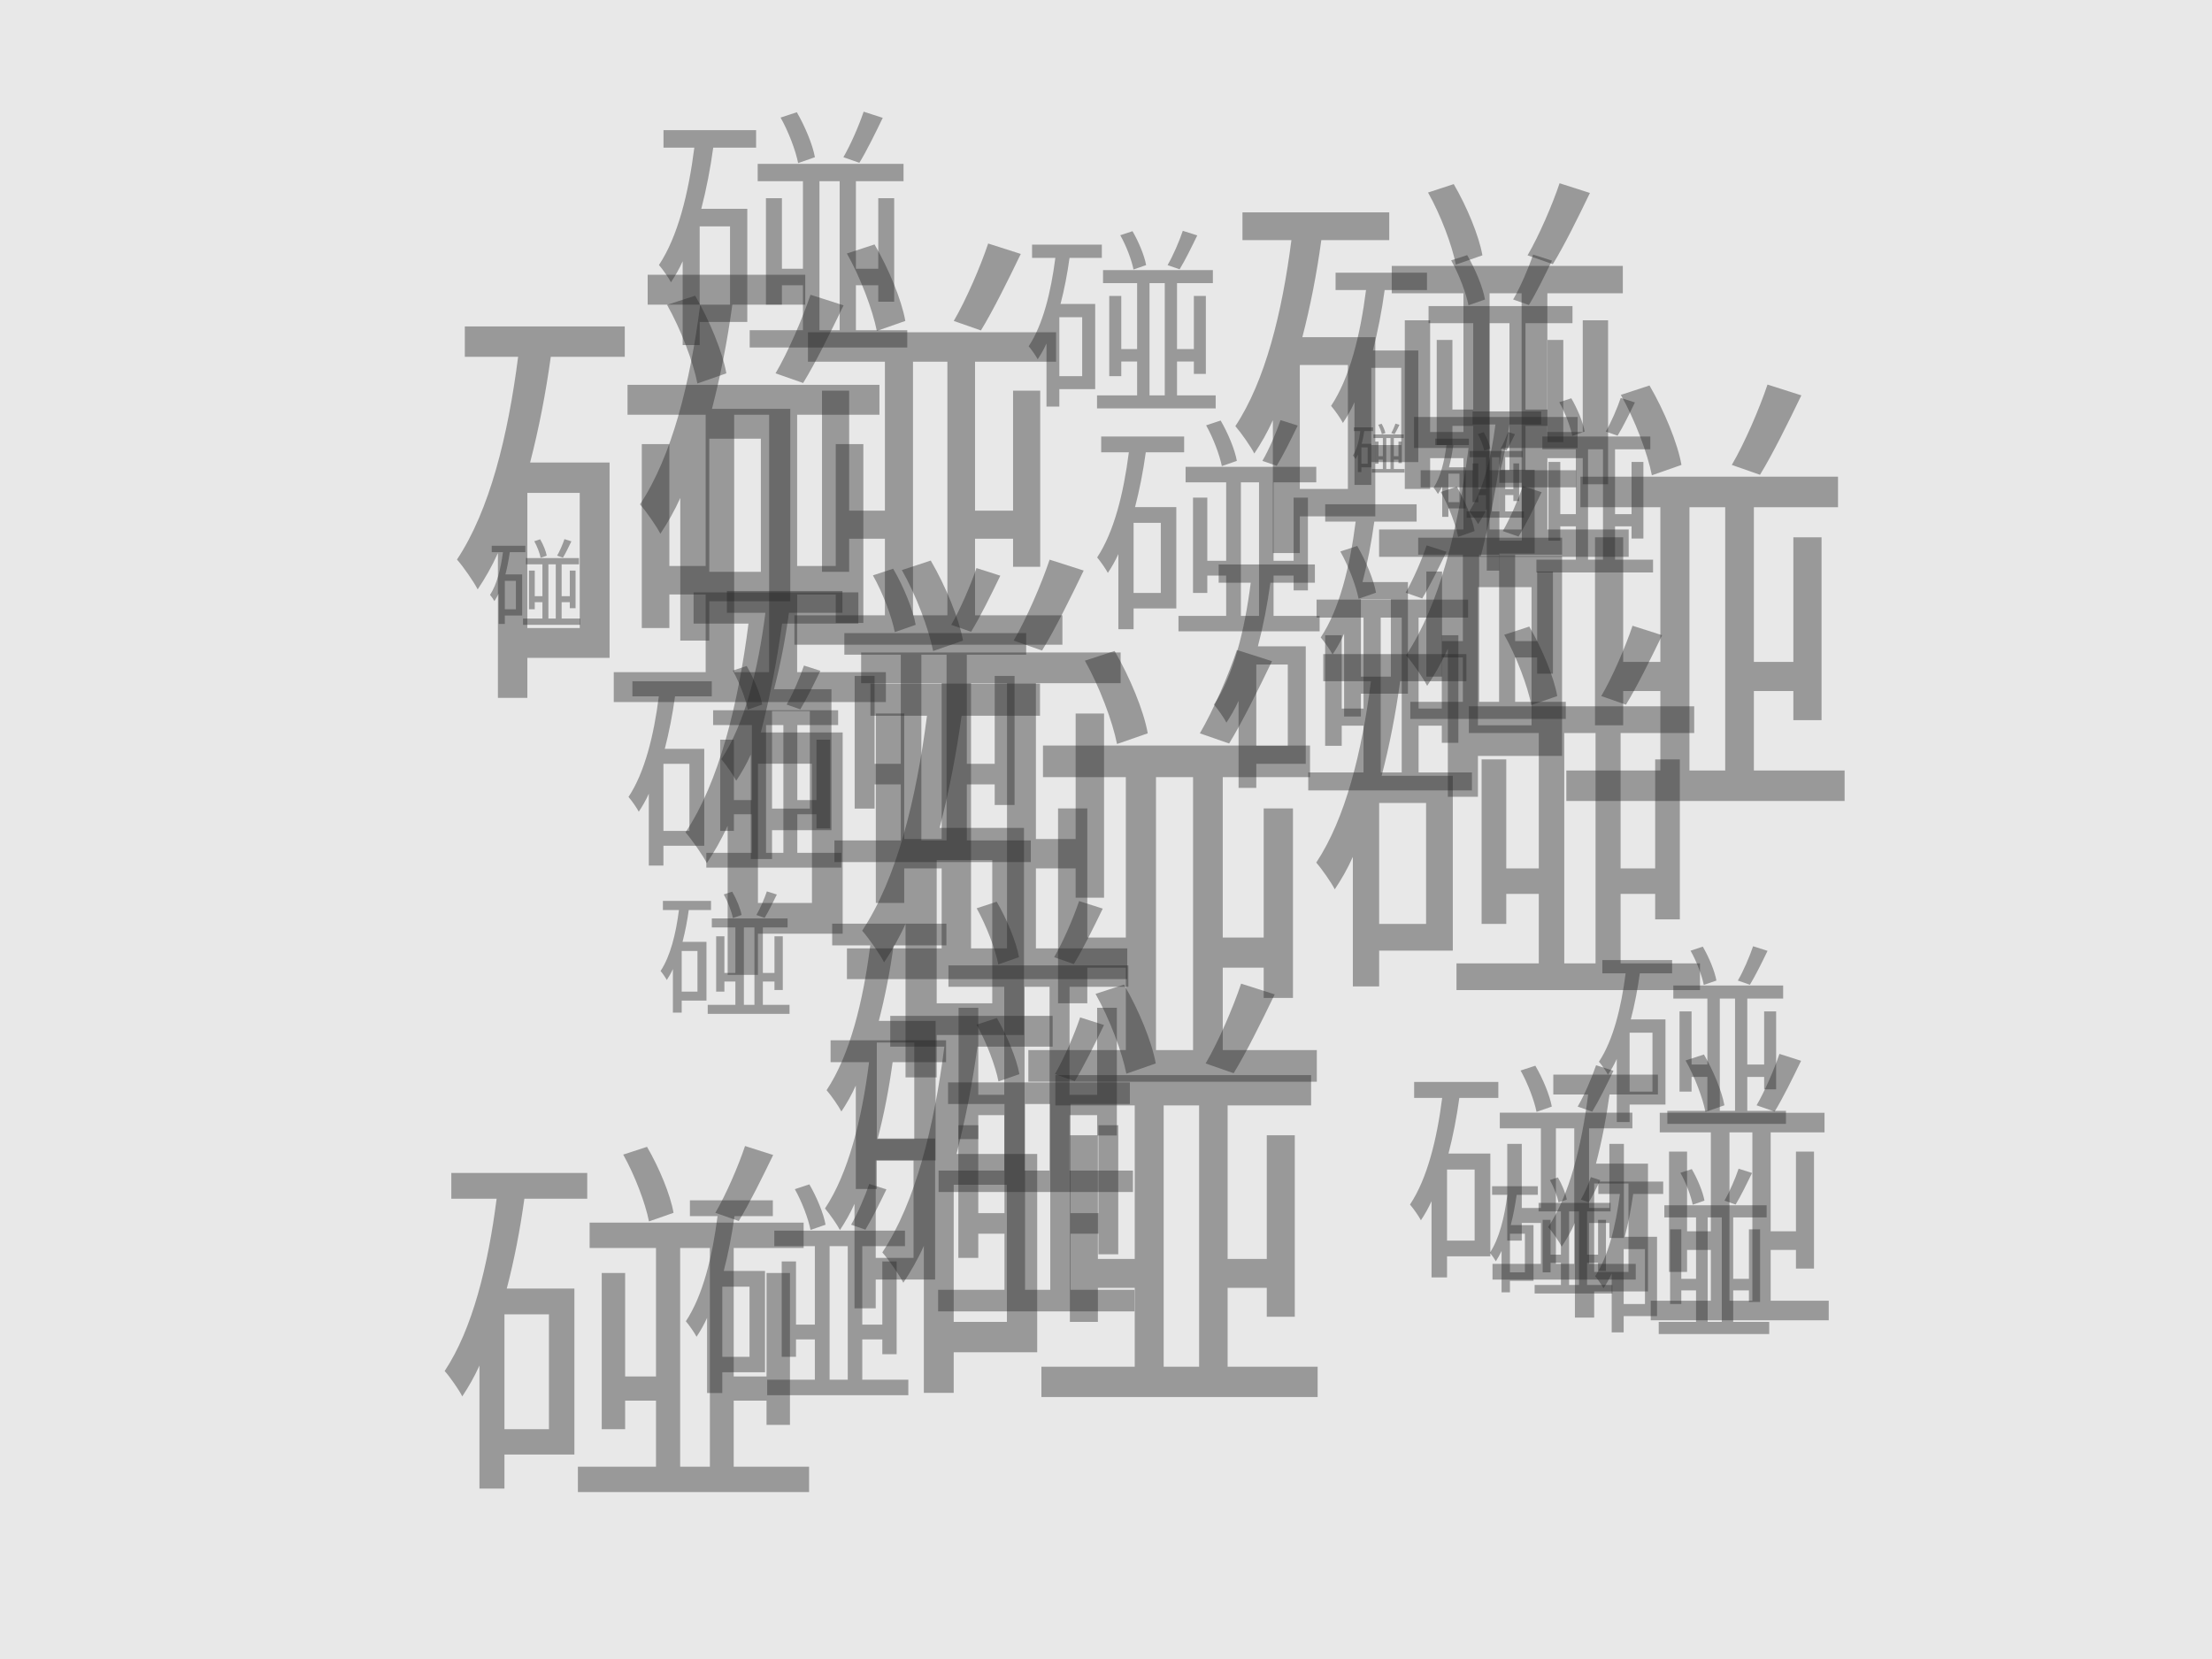
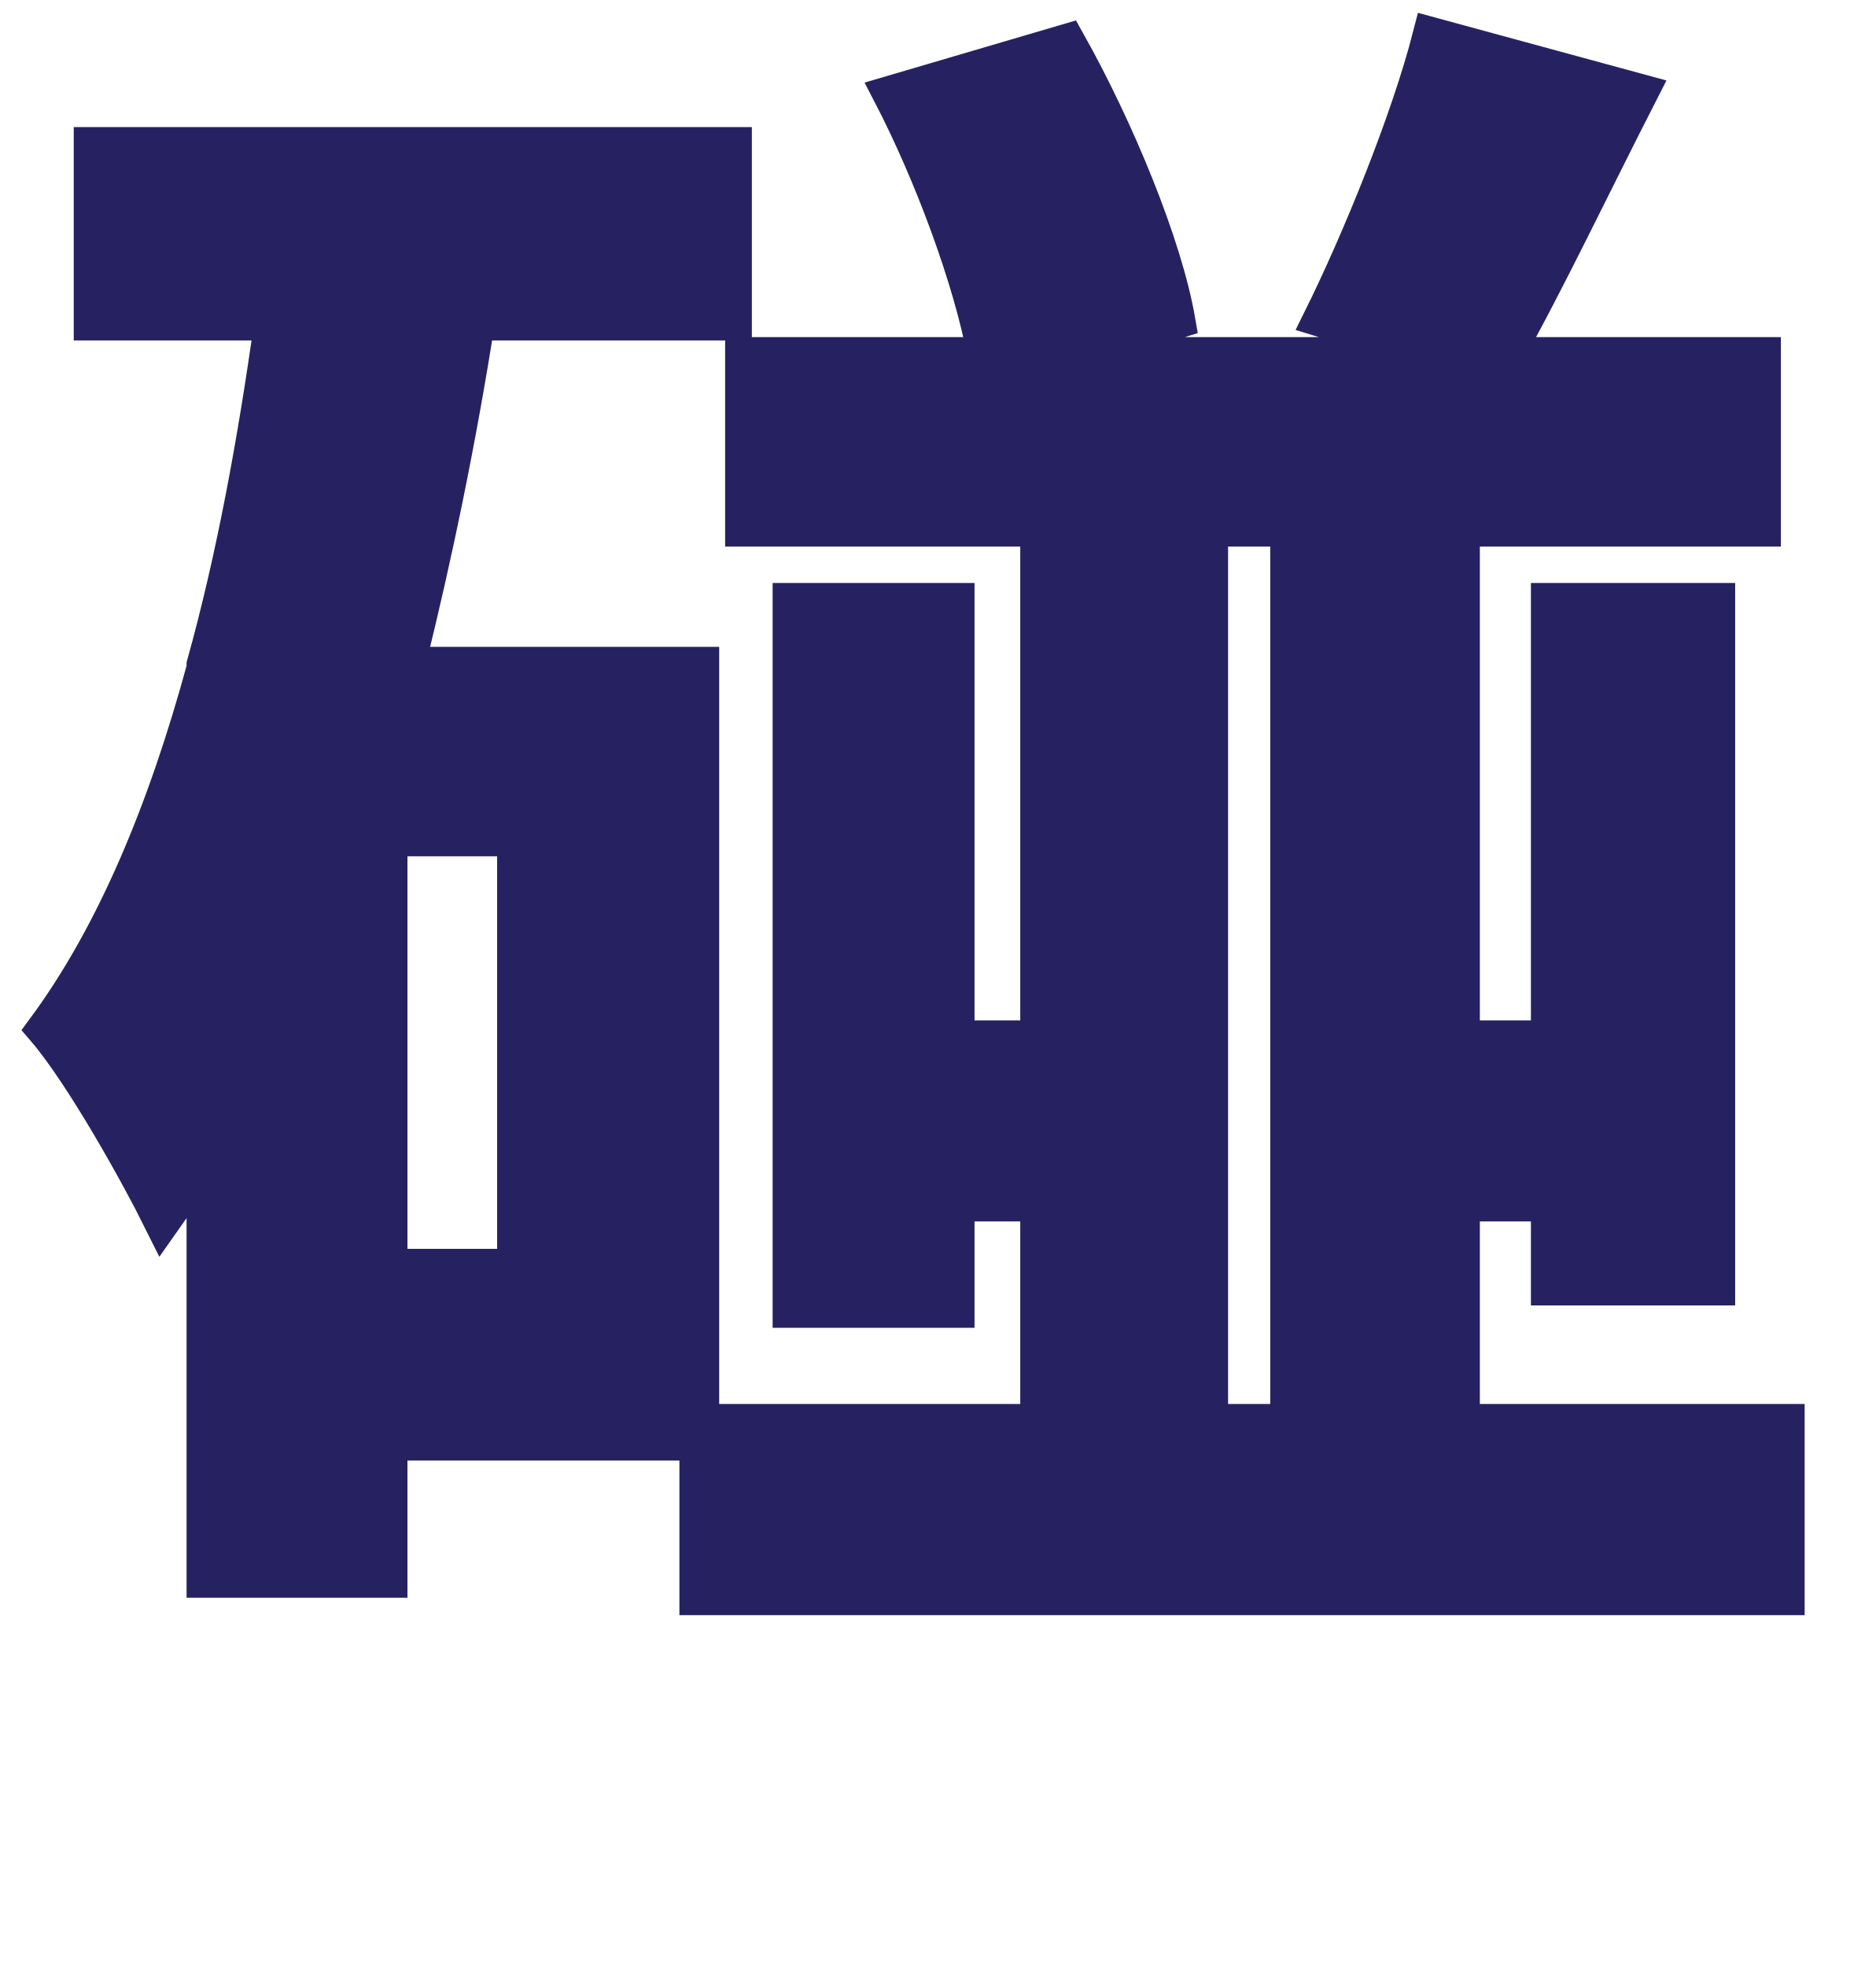
- <svg xmlns="http://www.w3.org/2000/svg" height="480" version="1.1" width="640" style="overflow: hidden; position: relative; top: -0.312px;">
-   <defs style="-webkit-tap-highlight-color: rgba(0, 0, 0, 0);" />
-   <rect x="0" y="0" width="640" height="480" r="0" rx="0" ry="0" fill="#e8e8e8" stroke="none" style="-webkit-tap-highlight-color: rgba(0, 0, 0, 0);" />
-   <text x="182" y="393" text-anchor="middle" font="10px &quot;Arial&quot;" stroke="none" fill="#242424" style="-webkit-tap-highlight-color: rgba(0, 0, 0, 0); text-anchor: middle; font-style: normal; font-variant: normal; font-weight: normal; font-stretch: normal; font-size: 113px; line-height: normal; font-family: Garamond; opacity: 0.4;" opacity="0.4" font-size="113px" font-family="Garamond">
-     <tspan style="-webkit-tap-highlight-color: rgba(0, 0, 0, 0);" dy="33.5">碰</tspan>
-   </text>
-   <text x="350" y="159" text-anchor="middle" font="10px &quot;Arial&quot;" stroke="none" fill="#242424" style="-webkit-tap-highlight-color: rgba(0, 0, 0, 0); text-anchor: middle; font-style: normal; font-variant: normal; font-weight: normal; font-stretch: normal; font-size: 69px; line-height: normal; font-family: Garamond; opacity: 0.4;" opacity="0.4" font-size="69px" font-family="Garamond">
-     <tspan style="-webkit-tap-highlight-color: rgba(0, 0, 0, 0);" dy="20.5">碰</tspan>
-   </text>
-   <text x="247" y="141" text-anchor="middle" font="10px &quot;Arial&quot;" stroke="none" fill="#242424" style="-webkit-tap-highlight-color: rgba(0, 0, 0, 0); text-anchor: middle; font-style: normal; font-variant: normal; font-weight: normal; font-stretch: normal; font-size: 131px; line-height: normal; font-family: Garamond; opacity: 0.4;" opacity="0.4" font-size="131px" font-family="Garamond">
-     <tspan style="-webkit-tap-highlight-color: rgba(0, 0, 0, 0);" dy="39.5">碰</tspan>
-   </text>
-   <text x="210" y="280" text-anchor="middle" font="10px &quot;Arial&quot;" stroke="none" fill="#242424" style="-webkit-tap-highlight-color: rgba(0, 0, 0, 0); text-anchor: middle; font-style: normal; font-variant: normal; font-weight: normal; font-stretch: normal; font-size: 40px; line-height: normal; font-family: Garamond; opacity: 0.4;" opacity="0.4" font-size="40px" font-family="Garamond">
-     <tspan style="-webkit-tap-highlight-color: rgba(0, 0, 0, 0);" dy="11.5">碰</tspan>
-   </text>
-   <text x="441" y="346" text-anchor="middle" font="10px &quot;Arial&quot;" stroke="none" fill="#242424" style="-webkit-tap-highlight-color: rgba(0, 0, 0, 0); text-anchor: middle; font-style: normal; font-variant: normal; font-weight: normal; font-stretch: normal; font-size: 70px; line-height: normal; font-family: Garamond; opacity: 0.4;" opacity="0.4" font-size="70px" font-family="Garamond">
-     <tspan style="-webkit-tap-highlight-color: rgba(0, 0, 0, 0);" dy="21">碰</tspan>
-   </text>
-   <text x="421" y="115" text-anchor="middle" font="10px &quot;Arial&quot;" stroke="none" fill="#242424" style="-webkit-tap-highlight-color: rgba(0, 0, 0, 0); text-anchor: middle; font-style: normal; font-variant: normal; font-weight: normal; font-stretch: normal; font-size: 76px; line-height: normal; font-family: Garamond; opacity: 0.4;" opacity="0.4" font-size="76px" font-family="Garamond">
-     <tspan style="-webkit-tap-highlight-color: rgba(0, 0, 0, 0);" dy="22.5">碰</tspan>
-   </text>
-   <text x="325" y="98" text-anchor="middle" font="10px &quot;Arial&quot;" stroke="none" fill="#242424" style="-webkit-tap-highlight-color: rgba(0, 0, 0, 0); text-anchor: middle; font-style: normal; font-variant: normal; font-weight: normal; font-stretch: normal; font-size: 58px; line-height: normal; font-family: Garamond; opacity: 0.4;" opacity="0.4" font-size="58px" font-family="Garamond">
-     <tspan style="-webkit-tap-highlight-color: rgba(0, 0, 0, 0);" dy="17.5">碰</tspan>
-   </text>
-   <text x="490" y="305" text-anchor="middle" font="10px &quot;Arial&quot;" stroke="none" fill="#242424" style="-webkit-tap-highlight-color: rgba(0, 0, 0, 0); text-anchor: middle; font-style: normal; font-variant: normal; font-weight: normal; font-stretch: normal; font-size: 58px; line-height: normal; font-family: Garamond; opacity: 0.4;" opacity="0.4" font-size="58px" font-family="Garamond">
-     <tspan style="-webkit-tap-highlight-color: rgba(0, 0, 0, 0);" dy="17.5">碰</tspan>
-   </text>
-   <text x="316" y="264" text-anchor="middle" font="10px &quot;Arial&quot;" stroke="none" fill="#242424" style="-webkit-tap-highlight-color: rgba(0, 0, 0, 0); text-anchor: middle; font-style: normal; font-variant: normal; font-weight: normal; font-stretch: normal; font-size: 141px; line-height: normal; font-family: Garamond; opacity: 0.4;" opacity="0.4" font-size="141px" font-family="Garamond">
-     <tspan style="-webkit-tap-highlight-color: rgba(0, 0, 0, 0);" dy="42.5">碰</tspan>
-   </text>
-   <text x="489" y="352" text-anchor="middle" font="10px &quot;Arial&quot;" stroke="none" fill="#242424" style="-webkit-tap-highlight-color: rgba(0, 0, 0, 0); text-anchor: middle; font-style: normal; font-variant: normal; font-weight: normal; font-stretch: normal; font-size: 87px; line-height: normal; font-family: Garamond; opacity: 0.4;" opacity="0.4" font-size="87px" font-family="Garamond">
-     <tspan style="-webkit-tap-highlight-color: rgba(0, 0, 0, 0);" dy="26">碰</tspan>
-   </text>
-   <text x="415" y="119" text-anchor="middle" font="10px &quot;Arial&quot;" stroke="none" fill="#242424" style="-webkit-tap-highlight-color: rgba(0, 0, 0, 0); text-anchor: middle; font-style: normal; font-variant: normal; font-weight: normal; font-stretch: normal; font-size: 122px; line-height: normal; font-family: Garamond; opacity: 0.4;" opacity="0.4" font-size="122px" font-family="Garamond">
-     <tspan style="-webkit-tap-highlight-color: rgba(0, 0, 0, 0);" dy="36.5">碰</tspan>
-   </text>
-   <text x="471" y="185" text-anchor="middle" font="10px &quot;Arial&quot;" stroke="none" fill="#242424" style="-webkit-tap-highlight-color: rgba(0, 0, 0, 0); text-anchor: middle; font-style: normal; font-variant: normal; font-weight: normal; font-stretch: normal; font-size: 136px; line-height: normal; font-family: Garamond; opacity: 0.4;" opacity="0.4" font-size="136px" font-family="Garamond">
-     <tspan style="-webkit-tap-highlight-color: rgba(0, 0, 0, 0);" dy="40.5">碰</tspan>
-   </text>
-   <text x="227" y="74" text-anchor="middle" font="10px &quot;Arial&quot;" stroke="none" fill="#242424" style="-webkit-tap-highlight-color: rgba(0, 0, 0, 0); text-anchor: middle; font-style: normal; font-variant: normal; font-weight: normal; font-stretch: normal; font-size: 77px; line-height: normal; font-family: Garamond; opacity: 0.4;" opacity="0.4" font-size="77px" font-family="Garamond">
-     <tspan style="-webkit-tap-highlight-color: rgba(0, 0, 0, 0);" dy="23">碰</tspan>
-   </text>
-   <text x="213" y="228" text-anchor="middle" font="10px &quot;Arial&quot;" stroke="none" fill="#242424" style="-webkit-tap-highlight-color: rgba(0, 0, 0, 0); text-anchor: middle; font-style: normal; font-variant: normal; font-weight: normal; font-stretch: normal; font-size: 66px; line-height: normal; font-family: Garamond; opacity: 0.4;" opacity="0.4" font-size="66px" font-family="Garamond">
-     <tspan style="-webkit-tap-highlight-color: rgba(0, 0, 0, 0);" dy="20">碰</tspan>
-   </text>
-   <text x="155" y="171" text-anchor="middle" font="10px &quot;Arial&quot;" stroke="none" fill="#242424" style="-webkit-tap-highlight-color: rgba(0, 0, 0, 0); text-anchor: middle; font-style: normal; font-variant: normal; font-weight: normal; font-stretch: normal; font-size: 28px; line-height: normal; font-family: Garamond; opacity: 0.4;" opacity="0.4" font-size="28px" font-family="Garamond">
-     <tspan style="-webkit-tap-highlight-color: rgba(0, 0, 0, 0);" dy="8.5">碰</tspan>
-   </text>
-   <text x="284" y="346" text-anchor="middle" font="10px &quot;Arial&quot;" stroke="none" fill="#242424" style="-webkit-tap-highlight-color: rgba(0, 0, 0, 0); text-anchor: middle; font-style: normal; font-variant: normal; font-weight: normal; font-stretch: normal; font-size: 96px; line-height: normal; font-family: Garamond; opacity: 0.4;" opacity="0.4" font-size="96px" font-family="Garamond">
-     <tspan style="-webkit-tap-highlight-color: rgba(0, 0, 0, 0);" dy="29">碰</tspan>
-   </text>
-   <text x="195" y="157" text-anchor="middle" font="10px &quot;Arial&quot;" stroke="none" fill="#242424" style="-webkit-tap-highlight-color: rgba(0, 0, 0, 0); text-anchor: middle; font-style: normal; font-variant: normal; font-weight: normal; font-stretch: normal; font-size: 133px; line-height: normal; font-family: Garamond; opacity: 0.4;" opacity="0.4" font-size="133px" font-family="Garamond">
-     <tspan style="-webkit-tap-highlight-color: rgba(0, 0, 0, 0);" dy="40">碰</tspan>
-   </text>
-   <text x="399" y="131" text-anchor="middle" font="10px &quot;Arial&quot;" stroke="none" fill="#242424" style="-webkit-tap-highlight-color: rgba(0, 0, 0, 0); text-anchor: middle; font-style: normal; font-variant: normal; font-weight: normal; font-stretch: normal; font-size: 16px; line-height: normal; font-family: Garamond; opacity: 0.4;" opacity="0.4" font-size="16px" font-family="Garamond">
-     <tspan style="-webkit-tap-highlight-color: rgba(0, 0, 0, 0);" dy="5">碰</tspan>
-   </text>
-   <text x="319" y="358" text-anchor="middle" font="10px &quot;Arial&quot;" stroke="none" fill="#242424" style="-webkit-tap-highlight-color: rgba(0, 0, 0, 0); text-anchor: middle; font-style: normal; font-variant: normal; font-weight: normal; font-stretch: normal; font-size: 135px; line-height: normal; font-family: Garamond; opacity: 0.4;" opacity="0.4" font-size="135px" font-family="Garamond">
-     <tspan style="-webkit-tap-highlight-color: rgba(0, 0, 0, 0);" dy="40">碰</tspan>
-   </text>
-   <text x="389" y="201" text-anchor="middle" font="10px &quot;Arial&quot;" stroke="none" fill="#242424" style="-webkit-tap-highlight-color: rgba(0, 0, 0, 0); text-anchor: middle; font-style: normal; font-variant: normal; font-weight: normal; font-stretch: normal; font-size: 80px; line-height: normal; font-family: Garamond; opacity: 0.4;" opacity="0.4" font-size="80px" font-family="Garamond">
-     <tspan style="-webkit-tap-highlight-color: rgba(0, 0, 0, 0);" dy="24">碰</tspan>
-   </text>
-   <text x="263" y="236" text-anchor="middle" font="10px &quot;Arial&quot;" stroke="none" fill="#242424" style="-webkit-tap-highlight-color: rgba(0, 0, 0, 0); text-anchor: middle; font-style: normal; font-variant: normal; font-weight: normal; font-stretch: normal; font-size: 137px; line-height: normal; font-family: Garamond; opacity: 0.4;" opacity="0.4" font-size="137px" font-family="Garamond">
-     <tspan style="-webkit-tap-highlight-color: rgba(0, 0, 0, 0);" dy="41">碰</tspan>
-   </text>
-   <text x="284" y="312" text-anchor="middle" font="10px &quot;Arial&quot;" stroke="none" fill="#242424" style="-webkit-tap-highlight-color: rgba(0, 0, 0, 0); text-anchor: middle; font-style: normal; font-variant: normal; font-weight: normal; font-stretch: normal; font-size: 95px; line-height: normal; font-family: Garamond; opacity: 0.4;" opacity="0.4" font-size="95px" font-family="Garamond">
-     <tspan style="-webkit-tap-highlight-color: rgba(0, 0, 0, 0);" dy="28.5">碰</tspan>
-   </text>
-   <text x="254" y="216" text-anchor="middle" font="10px &quot;Arial&quot;" stroke="none" fill="#242424" style="-webkit-tap-highlight-color: rgba(0, 0, 0, 0); text-anchor: middle; font-style: normal; font-variant: normal; font-weight: normal; font-stretch: normal; font-size: 96px; line-height: normal; font-family: Garamond; opacity: 0.4;" opacity="0.4" font-size="96px" font-family="Garamond">
-     <tspan style="-webkit-tap-highlight-color: rgba(0, 0, 0, 0);" dy="29">碰</tspan>
-   </text>
-   <text x="487" y="367" text-anchor="middle" font="10px &quot;Arial&quot;" stroke="none" fill="#242424" style="-webkit-tap-highlight-color: rgba(0, 0, 0, 0); text-anchor: middle; font-style: normal; font-variant: normal; font-weight: normal; font-stretch: normal; font-size: 54px; line-height: normal; font-family: Garamond; opacity: 0.4;" opacity="0.4" font-size="54px" font-family="Garamond">
-     <tspan style="-webkit-tap-highlight-color: rgba(0, 0, 0, 0);" dy="16.5">碰</tspan>
-   </text>
-   <text x="452" y="146" text-anchor="middle" font="10px &quot;Arial&quot;" stroke="none" fill="#242424" style="-webkit-tap-highlight-color: rgba(0, 0, 0, 0); text-anchor: middle; font-style: normal; font-variant: normal; font-weight: normal; font-stretch: normal; font-size: 57px; line-height: normal; font-family: Garamond; opacity: 0.4;" opacity="0.4" font-size="57px" font-family="Garamond">
-     <tspan style="-webkit-tap-highlight-color: rgba(0, 0, 0, 0);" dy="17">碰</tspan>
-   </text>
-   <text x="449" y="361" text-anchor="middle" font="10px &quot;Arial&quot;" stroke="none" fill="#242424" style="-webkit-tap-highlight-color: rgba(0, 0, 0, 0); text-anchor: middle; font-style: normal; font-variant: normal; font-weight: normal; font-stretch: normal; font-size: 38px; line-height: normal; font-family: Garamond; opacity: 0.4;" opacity="0.4" font-size="38px" font-family="Garamond">
-     <tspan style="-webkit-tap-highlight-color: rgba(0, 0, 0, 0);" dy="11.5">碰</tspan>
-   </text>
-   <text x="437" y="245" text-anchor="middle" font="10px &quot;Arial&quot;" stroke="none" fill="#242424" style="-webkit-tap-highlight-color: rgba(0, 0, 0, 0); text-anchor: middle; font-style: normal; font-variant: normal; font-weight: normal; font-stretch: normal; font-size: 119px; line-height: normal; font-family: Garamond; opacity: 0.4;" opacity="0.4" font-size="119px" font-family="Garamond">
-     <tspan style="-webkit-tap-highlight-color: rgba(0, 0, 0, 0);" dy="36">碰</tspan>
-   </text>
-   <text x="231" y="380" text-anchor="middle" font="10px &quot;Arial&quot;" stroke="none" fill="#242424" style="-webkit-tap-highlight-color: rgba(0, 0, 0, 0); text-anchor: middle; font-style: normal; font-variant: normal; font-weight: normal; font-stretch: normal; font-size: 69px; line-height: normal; font-family: Garamond; opacity: 0.4;" opacity="0.4" font-size="69px" font-family="Garamond">
-     <tspan style="-webkit-tap-highlight-color: rgba(0, 0, 0, 0);" dy="20.5">碰</tspan>
-   </text>
-   <text x="428" y="140" text-anchor="middle" font="10px &quot;Arial&quot;" stroke="none" fill="#242424" style="-webkit-tap-highlight-color: rgba(0, 0, 0, 0); text-anchor: middle; font-style: normal; font-variant: normal; font-weight: normal; font-stretch: normal; font-size: 28px; line-height: normal; font-family: Garamond; opacity: 0.4;" opacity="0.4" font-size="28px" font-family="Garamond">
-     <tspan style="-webkit-tap-highlight-color: rgba(0, 0, 0, 0);" dy="8.5">碰</tspan>
-   </text>
-   <text x="418" y="182" text-anchor="middle" font="10px &quot;Arial&quot;" stroke="none" fill="#242424" style="-webkit-tap-highlight-color: rgba(0, 0, 0, 0); text-anchor: middle; font-style: normal; font-variant: normal; font-weight: normal; font-stretch: normal; font-size: 76px; line-height: normal; font-family: Garamond; opacity: 0.4;" opacity="0.4" font-size="76px" font-family="Garamond">
-     <tspan style="-webkit-tap-highlight-color: rgba(0, 0, 0, 0);" dy="22.5">碰</tspan>
-   </text>
+ <svg xmlns="http://www.w3.org/2000/svg" id="Layer_1" data-name="Layer 1" viewBox="0 0 52.32 54.85">
+   <defs>
+     <style>.cls-1{font-size:48px;fill:#262262;stroke:#262262;stroke-miterlimit:10;font-family:HanziPen SC;font-weight:700;letter-spacing:-0.94px;}</style>
+   </defs>
+   <text class="cls-1" transform="translate(0.5 41.78) scale(1.06 1)">碰</text>
</svg>
